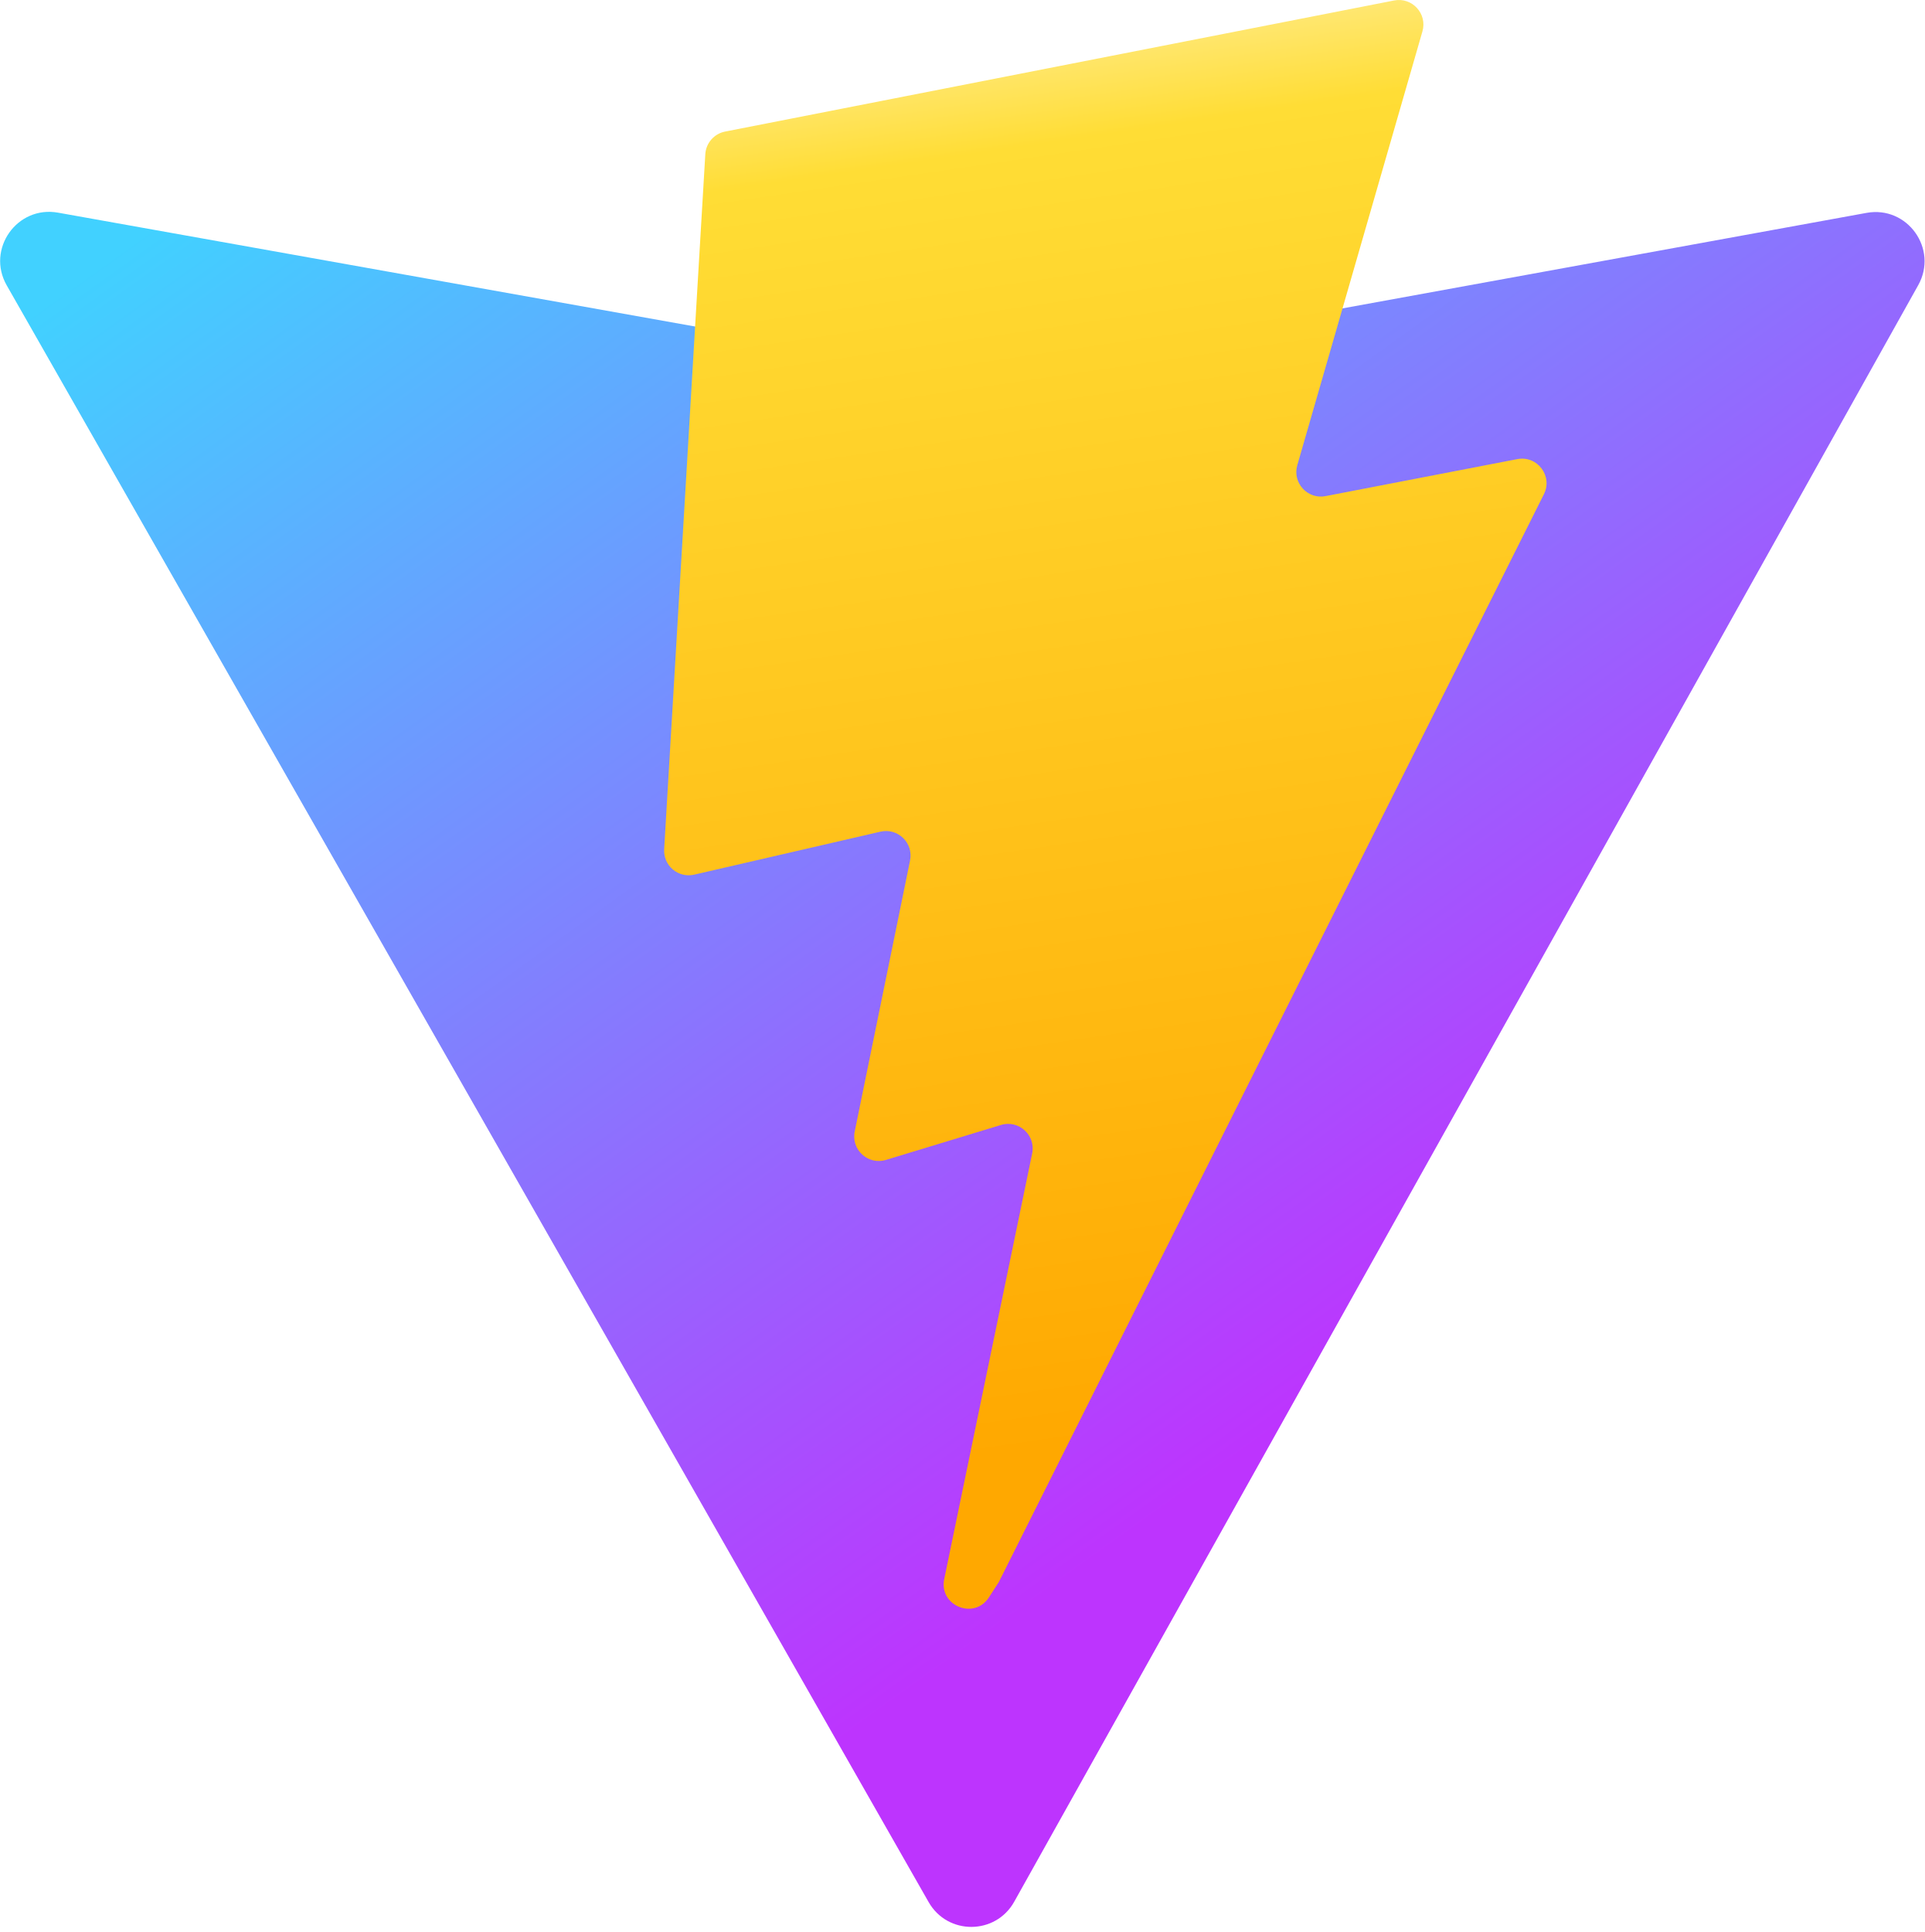
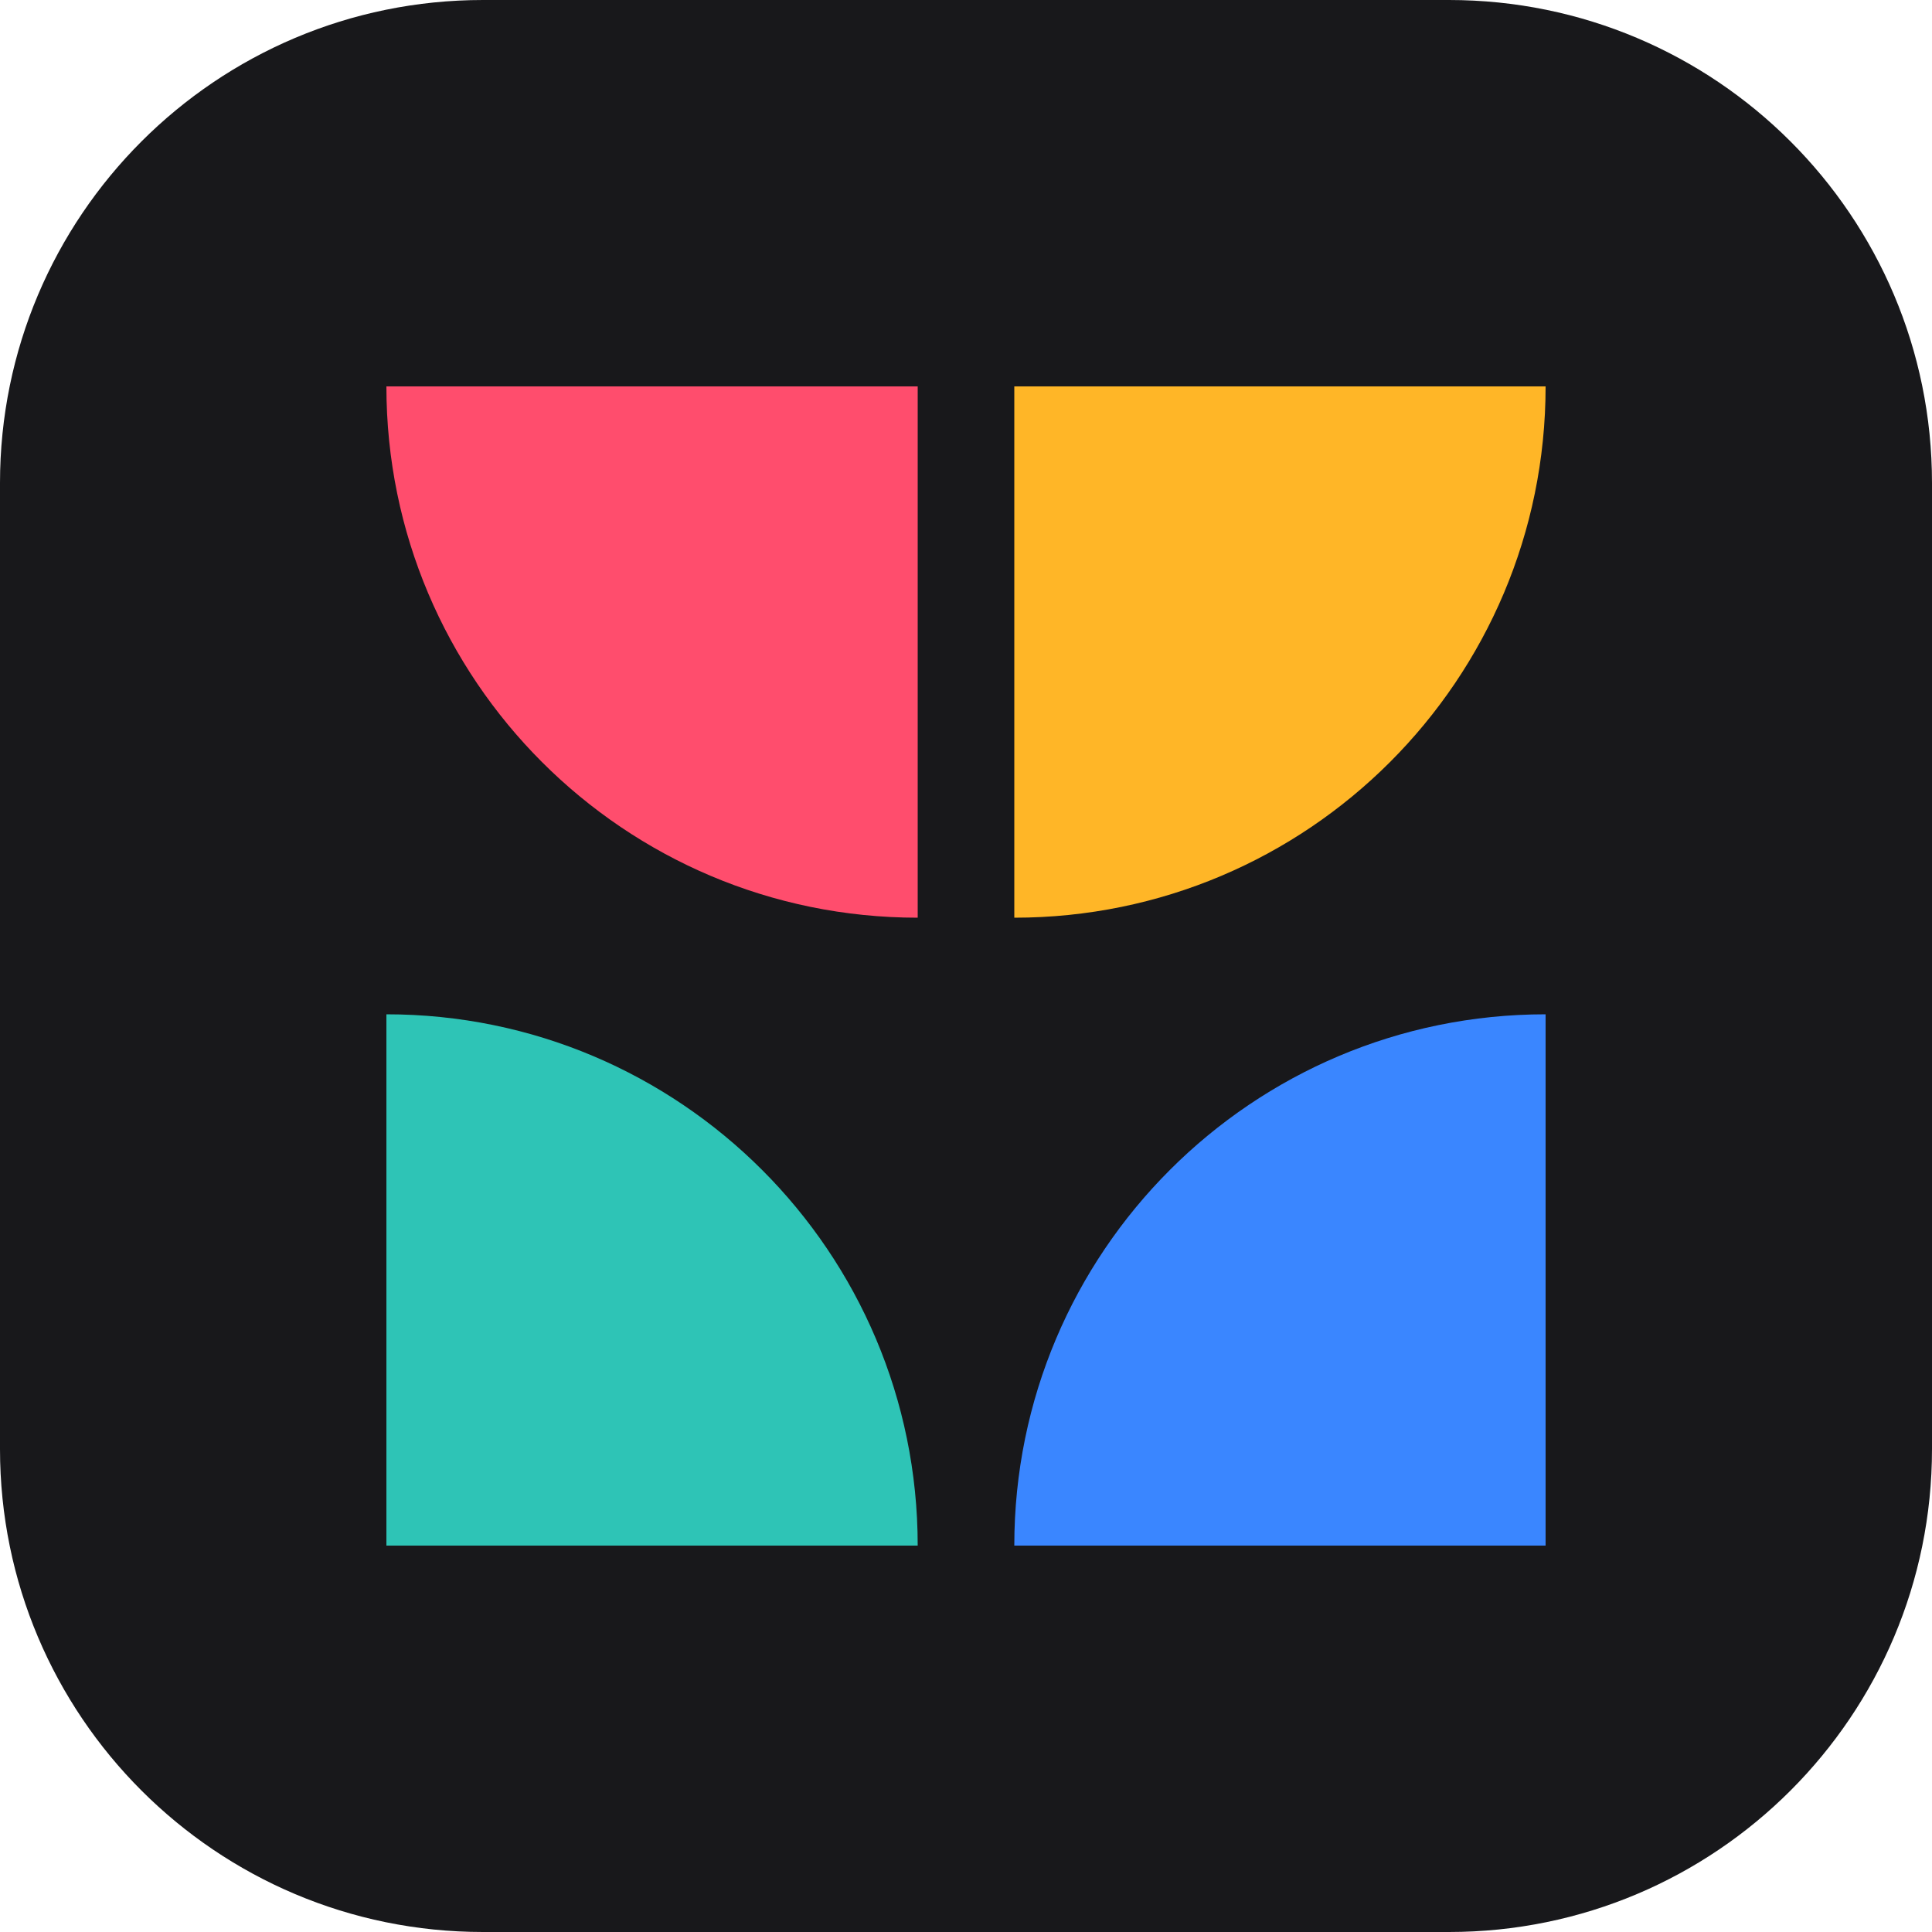
- <svg xmlns="http://www.w3.org/2000/svg" aria-hidden="true" role="img" class="iconify iconify--logos" width="31.88" height="32" preserveAspectRatio="xMidYMid meet" viewBox="0 0 256 257">
-   <defs>
-     <linearGradient id="IconifyId1813088fe1fbc01fb466" x1="-.828%" x2="57.636%" y1="7.652%" y2="78.411%">
-       <stop offset="0%" stop-color="#41D1FF" />
-       <stop offset="100%" stop-color="#BD34FE" />
-     </linearGradient>
-     <linearGradient id="IconifyId1813088fe1fbc01fb467" x1="43.376%" x2="50.316%" y1="2.242%" y2="89.03%">
-       <stop offset="0%" stop-color="#FFEA83" />
-       <stop offset="8.333%" stop-color="#FFDD35" />
-       <stop offset="100%" stop-color="#FFA800" />
-     </linearGradient>
-   </defs>
-   <path fill="url(#IconifyId1813088fe1fbc01fb466)" d="M255.153 37.938L134.897 252.976c-2.483 4.44-8.862 4.466-11.382.048L.875 37.958c-2.746-4.814 1.371-10.646 6.827-9.67l120.385 21.517a6.537 6.537 0 0 0 2.322-.004l117.867-21.483c5.438-.991 9.574 4.796 6.877 9.62Z" />
-   <path fill="url(#IconifyId1813088fe1fbc01fb467)" d="M185.432.063L96.44 17.501a3.268 3.268 0 0 0-2.634 3.014l-5.474 92.456a3.268 3.268 0 0 0 3.997 3.378l24.777-5.718c2.318-.535 4.413 1.507 3.936 3.838l-7.361 36.047c-.495 2.426 1.782 4.5 4.151 3.78l15.304-4.649c2.372-.72 4.652 1.36 4.15 3.788l-11.698 56.621c-.732 3.542 3.979 5.473 5.943 2.437l1.313-2.028l72.516-144.72c1.215-2.423-.88-5.186-3.54-4.672l-25.505 4.922c-2.396.462-4.435-1.77-3.759-4.114l16.646-57.705c.677-2.35-1.37-4.583-3.769-4.113Z" />
+ <svg xmlns="http://www.w3.org/2000/svg" viewBox="0 0 40 40">
+   <rect width="40" height="40" rx="10" fill="#18181B" />
+   <path d="M8 8h11v11A11 11 0 0 1 8 8z" fill="#FF4D6D" />
+   <path d="M21 8h11A11 11 0 0 1 21 19z" fill="#FFB627" />
+   <path d="M8 32V21a11 11 0 0 1 11 11z" fill="#2EC4B6" />
+   <path d="M21 32a11 11 0 0 1 11-11v11z" fill="#3A86FF" />
</svg>
